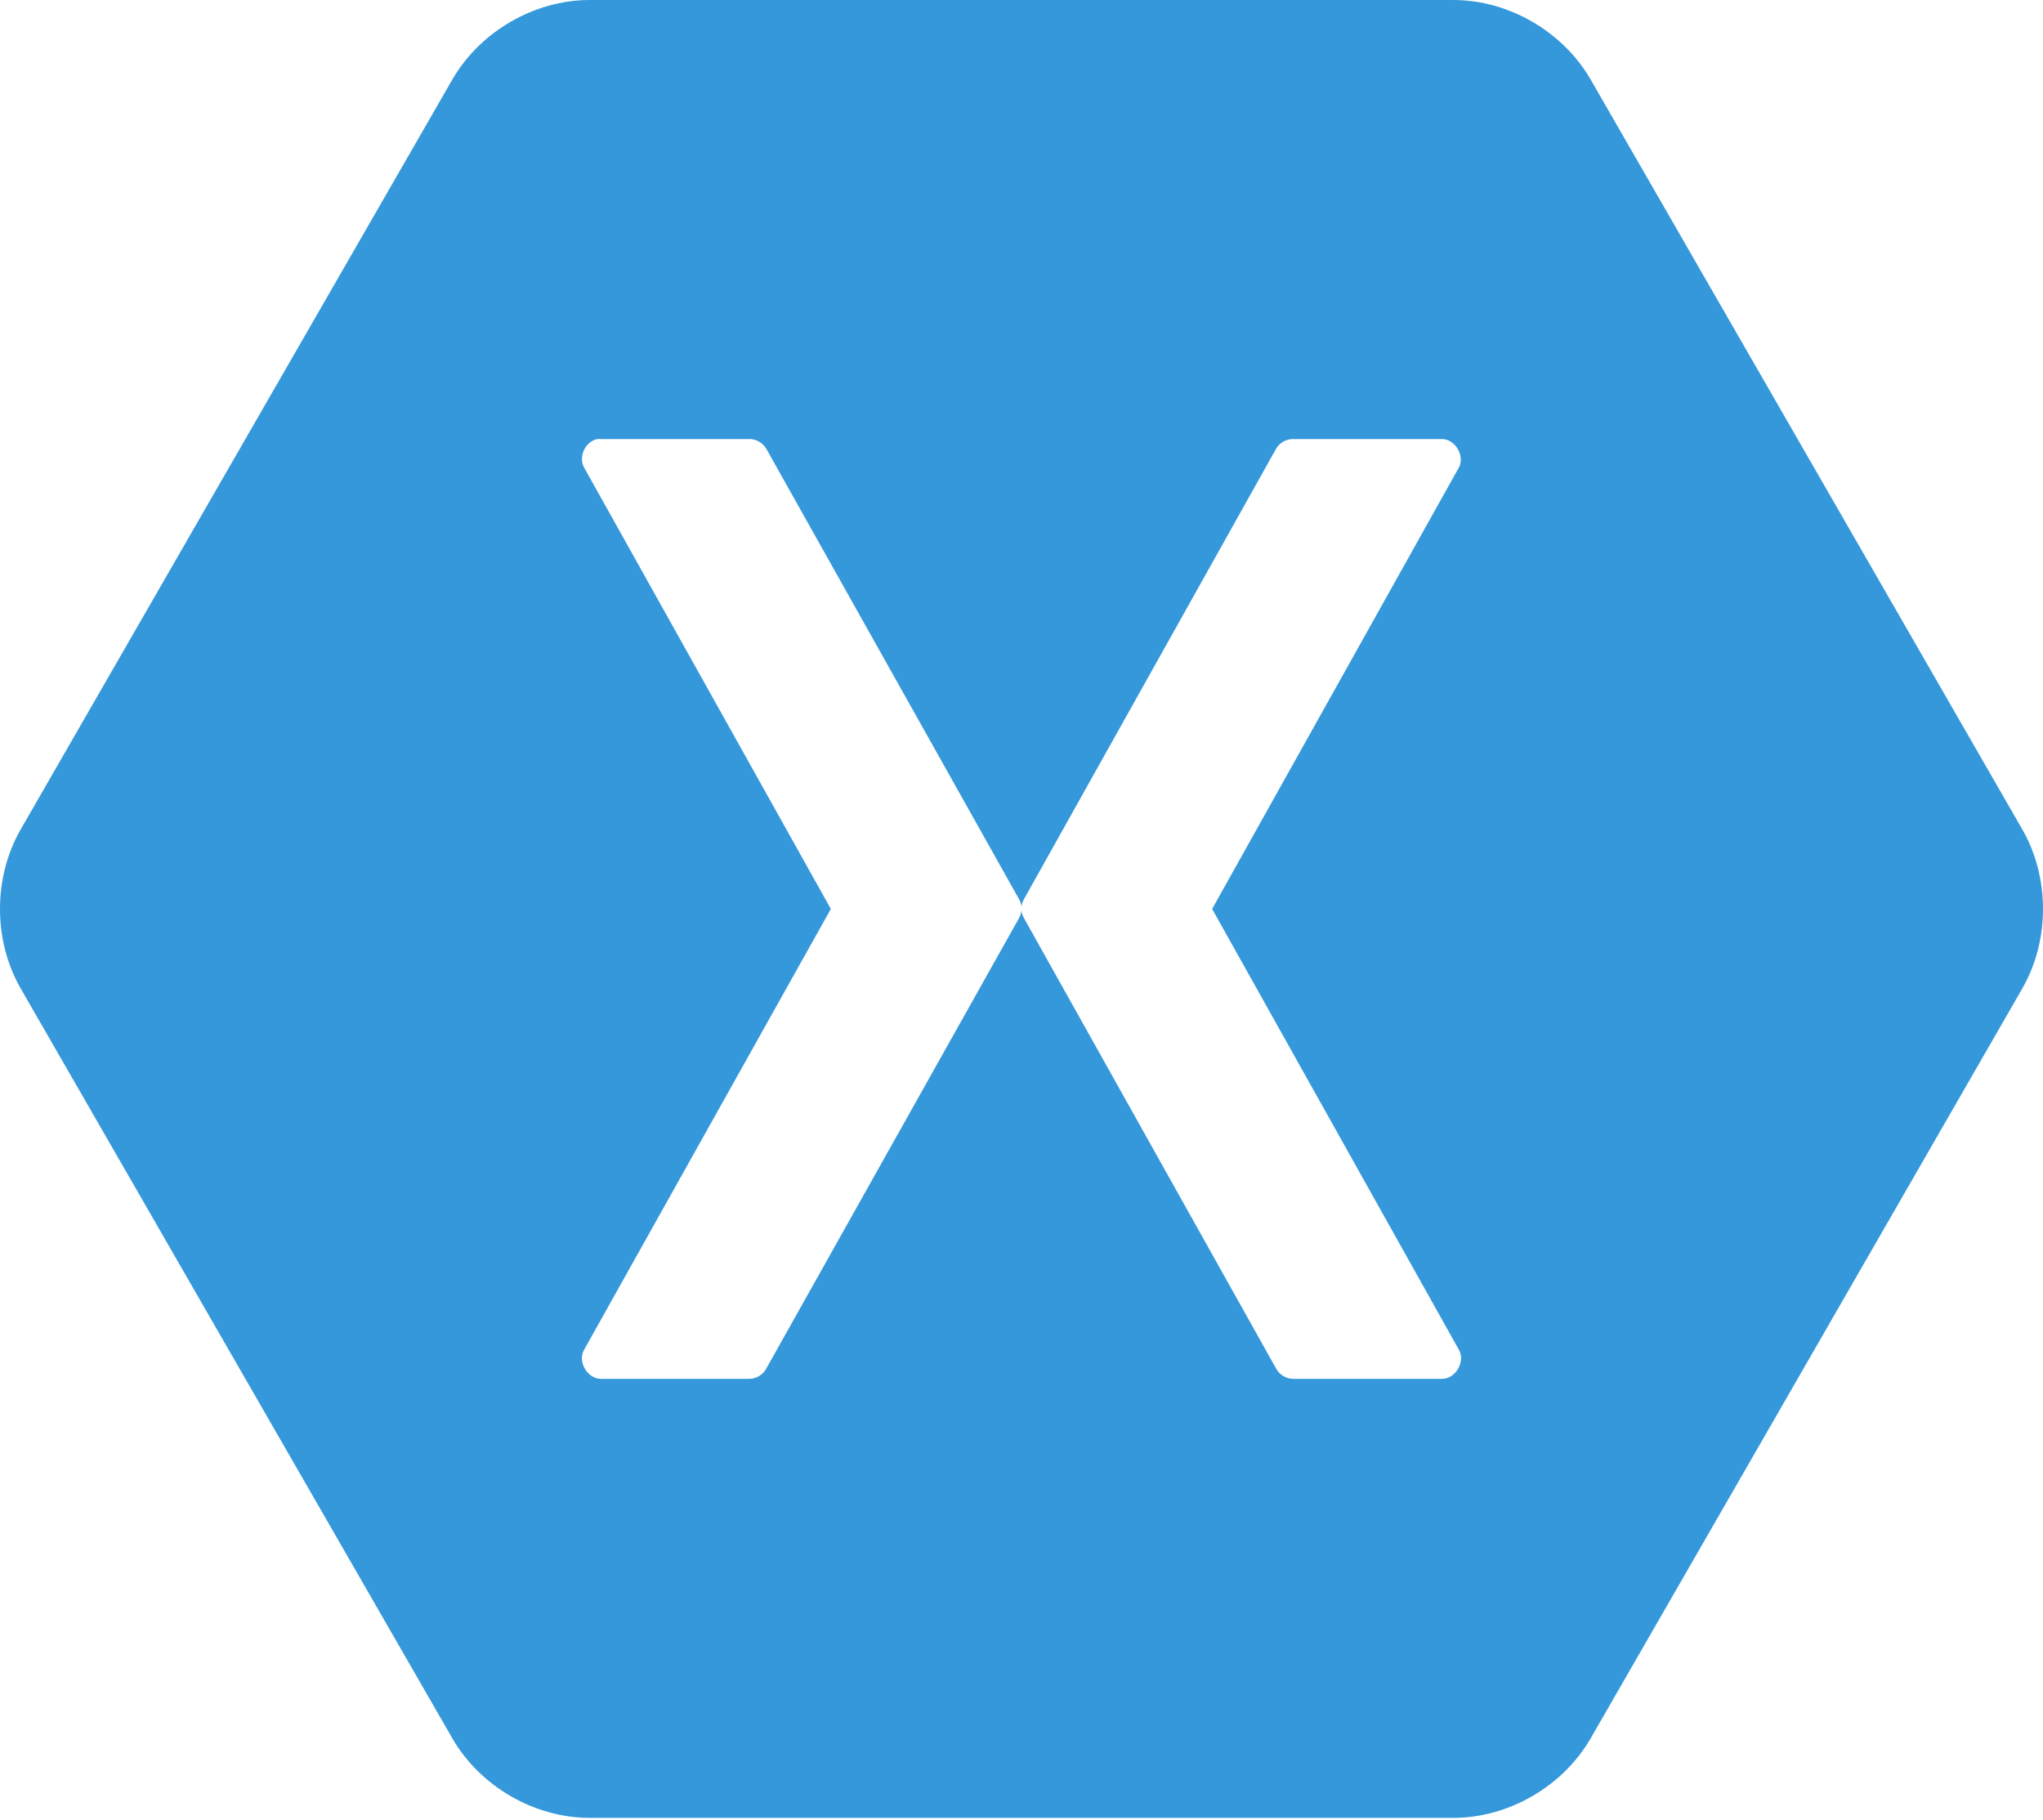
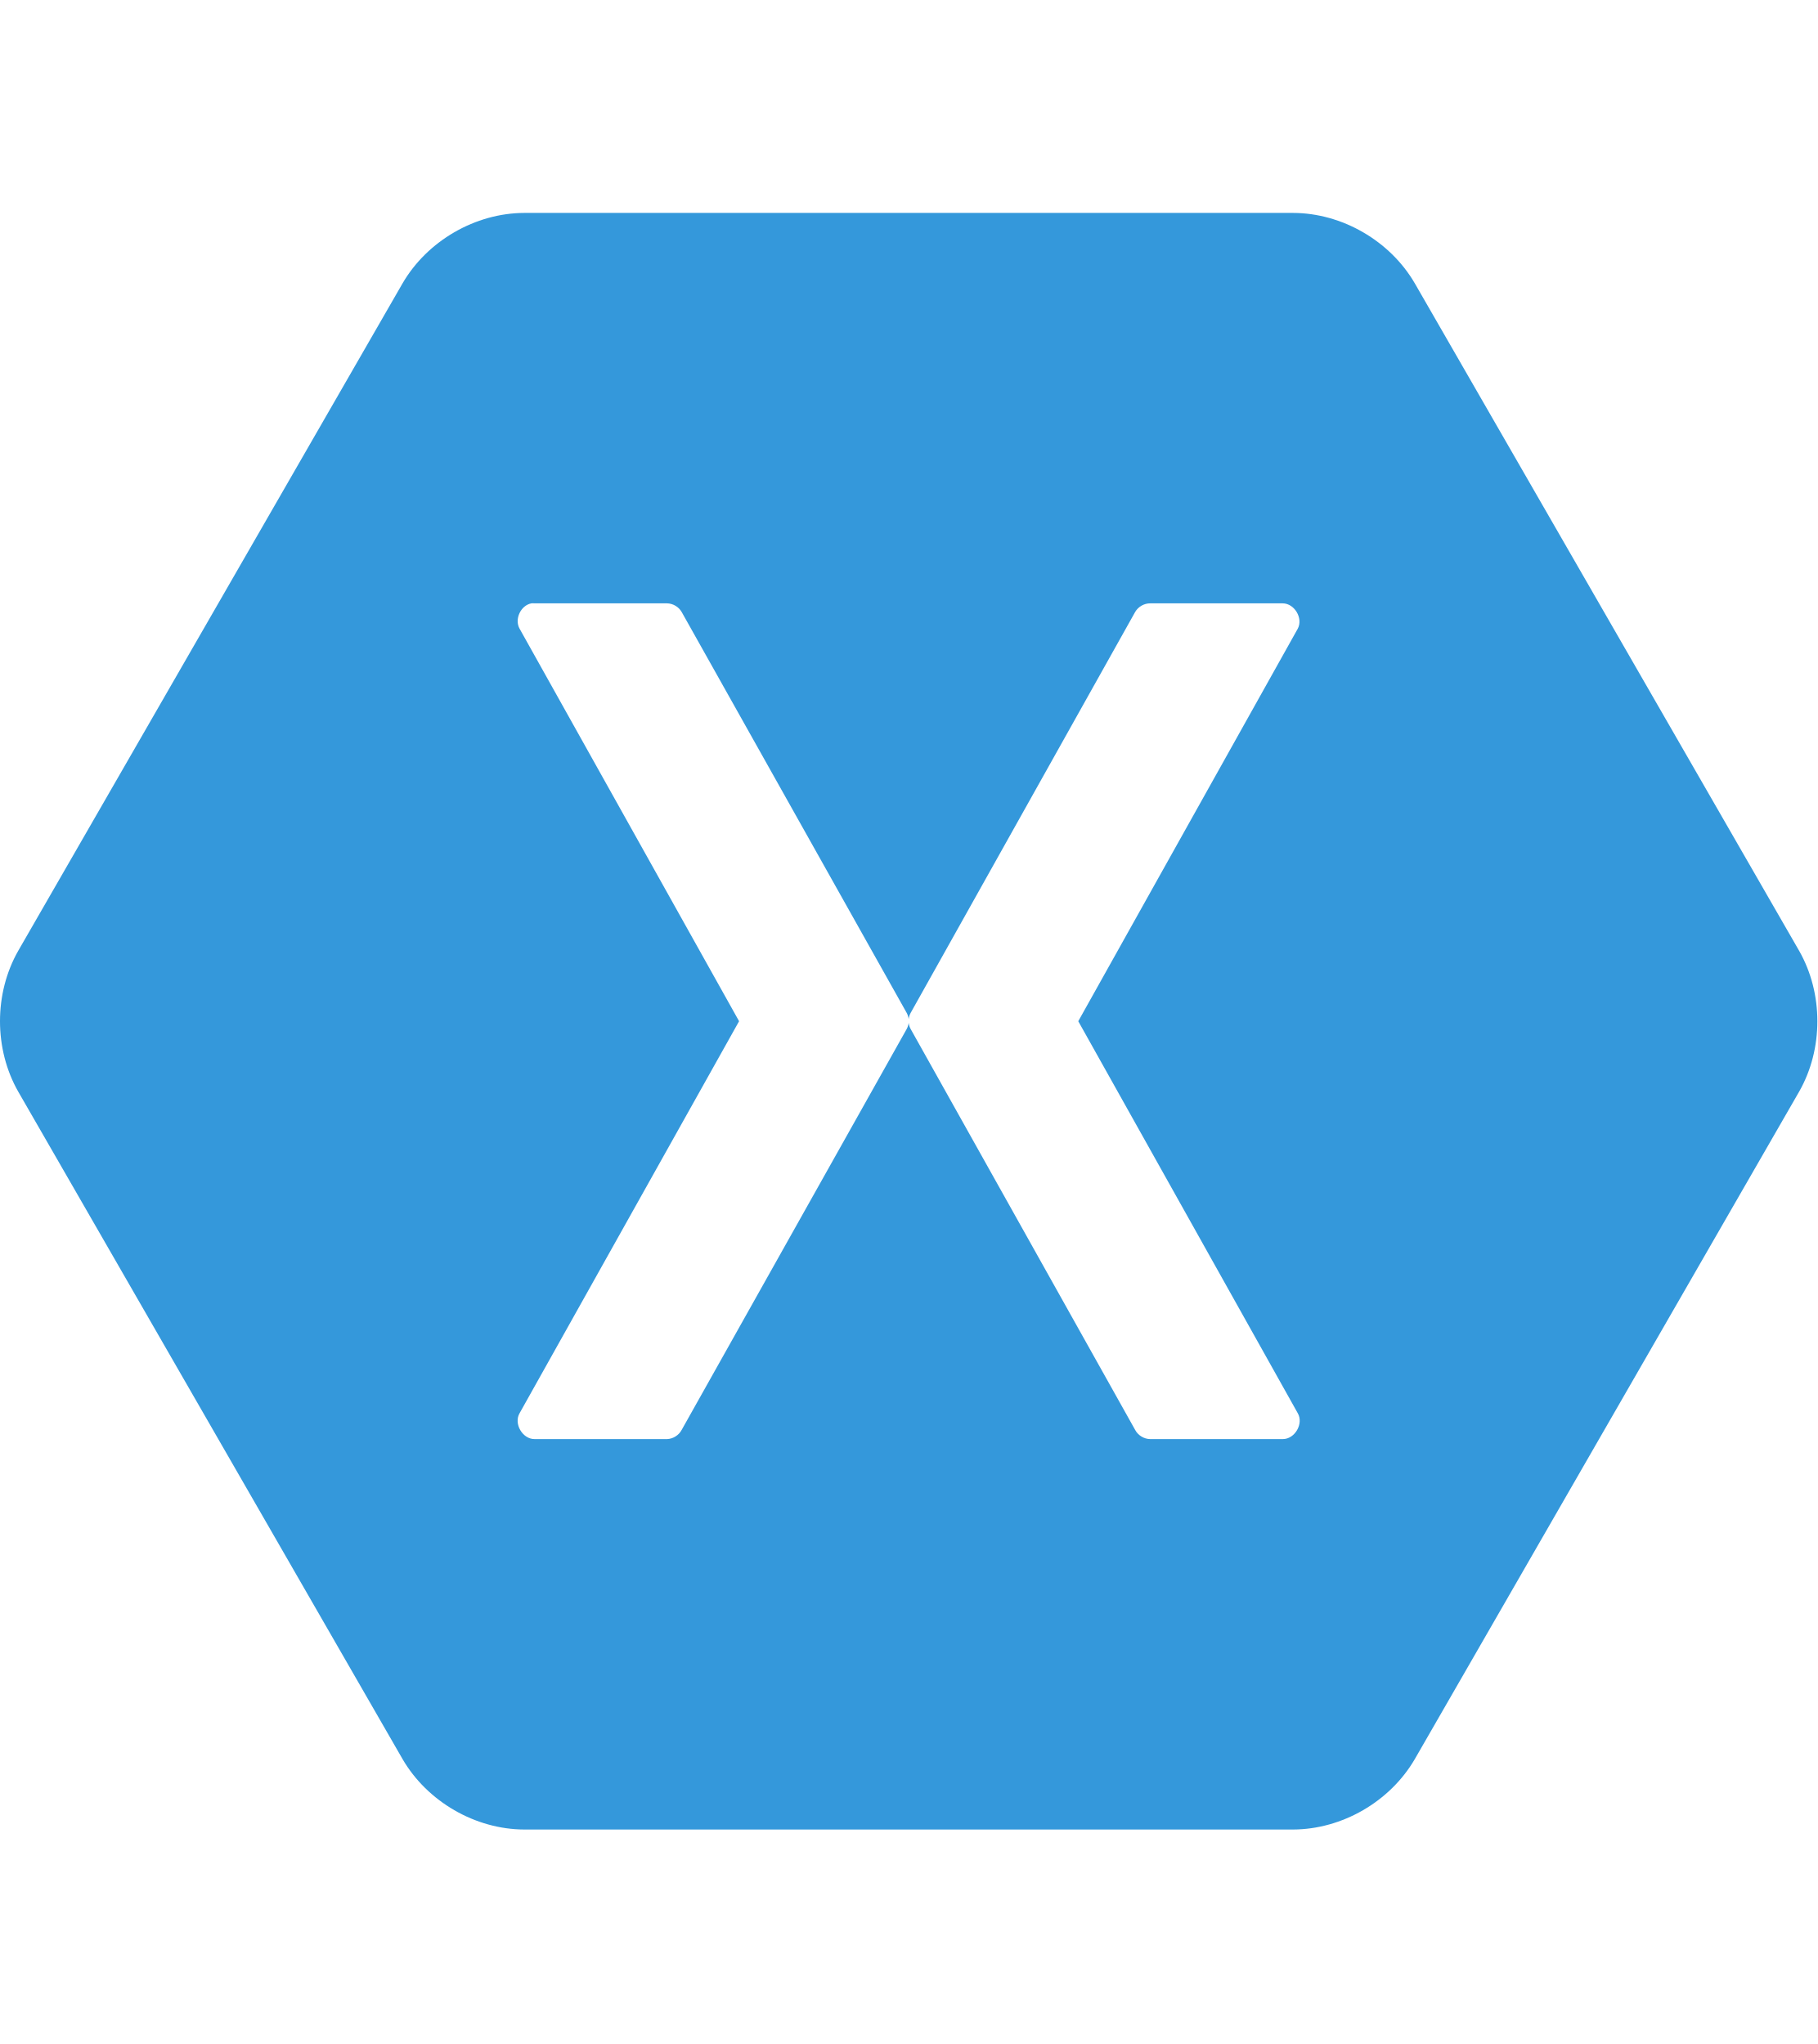
- <svg xmlns="http://www.w3.org/2000/svg" width="256px" height="228px" viewBox="0 0 256 228" version="1.1" preserveAspectRatio="xMidYMid">
+ <svg xmlns="http://www.w3.org/2000/svg" width="256px" height="288px" viewBox="0 0 256 228" version="1.1" preserveAspectRatio="xMidYMid">
  <g>
    <path d="M73.866,0 C66.952,0.015 60.184,3.939 56.704,9.927 L2.57,103.963 C-0.857,109.966 -0.857,117.813 2.57,123.816 L56.704,217.853 C60.185,223.84 66.952,227.766 73.866,227.78 L182.134,227.78 C189.048,227.765 195.816,223.84 199.296,217.853 L253.43,123.816 C256.857,117.813 256.856,109.966 253.43,103.963 L199.296,9.927 C195.816,3.939 189.048,0.014 182.134,0 L73.866,0 L73.866,0 Z M74.849,55.013 C74.998,54.998 75.154,54.998 75.303,55.013 L93.977,55.013 C94.804,55.03 95.606,55.507 96.019,56.225 L127.698,112.677 C127.857,112.956 127.96,113.267 127.999,113.587 C128.038,113.267 128.14,112.956 128.3,112.677 L159.903,56.225 C160.329,55.486 161.169,55.005 162.02,55.013 L180.695,55.013 C182.348,55.027 183.587,57.11 182.812,58.574 L151.889,113.89 L182.812,169.13 C183.66,170.602 182.391,172.781 180.695,172.767 L162.02,172.767 C161.154,172.76 160.309,172.246 159.903,171.479 L128.3,115.026 C128.141,114.747 128.038,114.436 127.999,114.117 C127.96,114.436 127.857,114.747 127.698,115.026 L96.019,171.479 C95.625,172.224 94.818,172.733 93.977,172.767 L75.303,172.767 C73.606,172.782 72.338,170.602 73.186,169.13 L104.109,113.89 L73.186,58.574 C72.445,57.238 73.349,55.298 74.849,55.013 L74.849,55.013 L74.849,55.013 Z" fill="#3498DB" />
  </g>
</svg>
